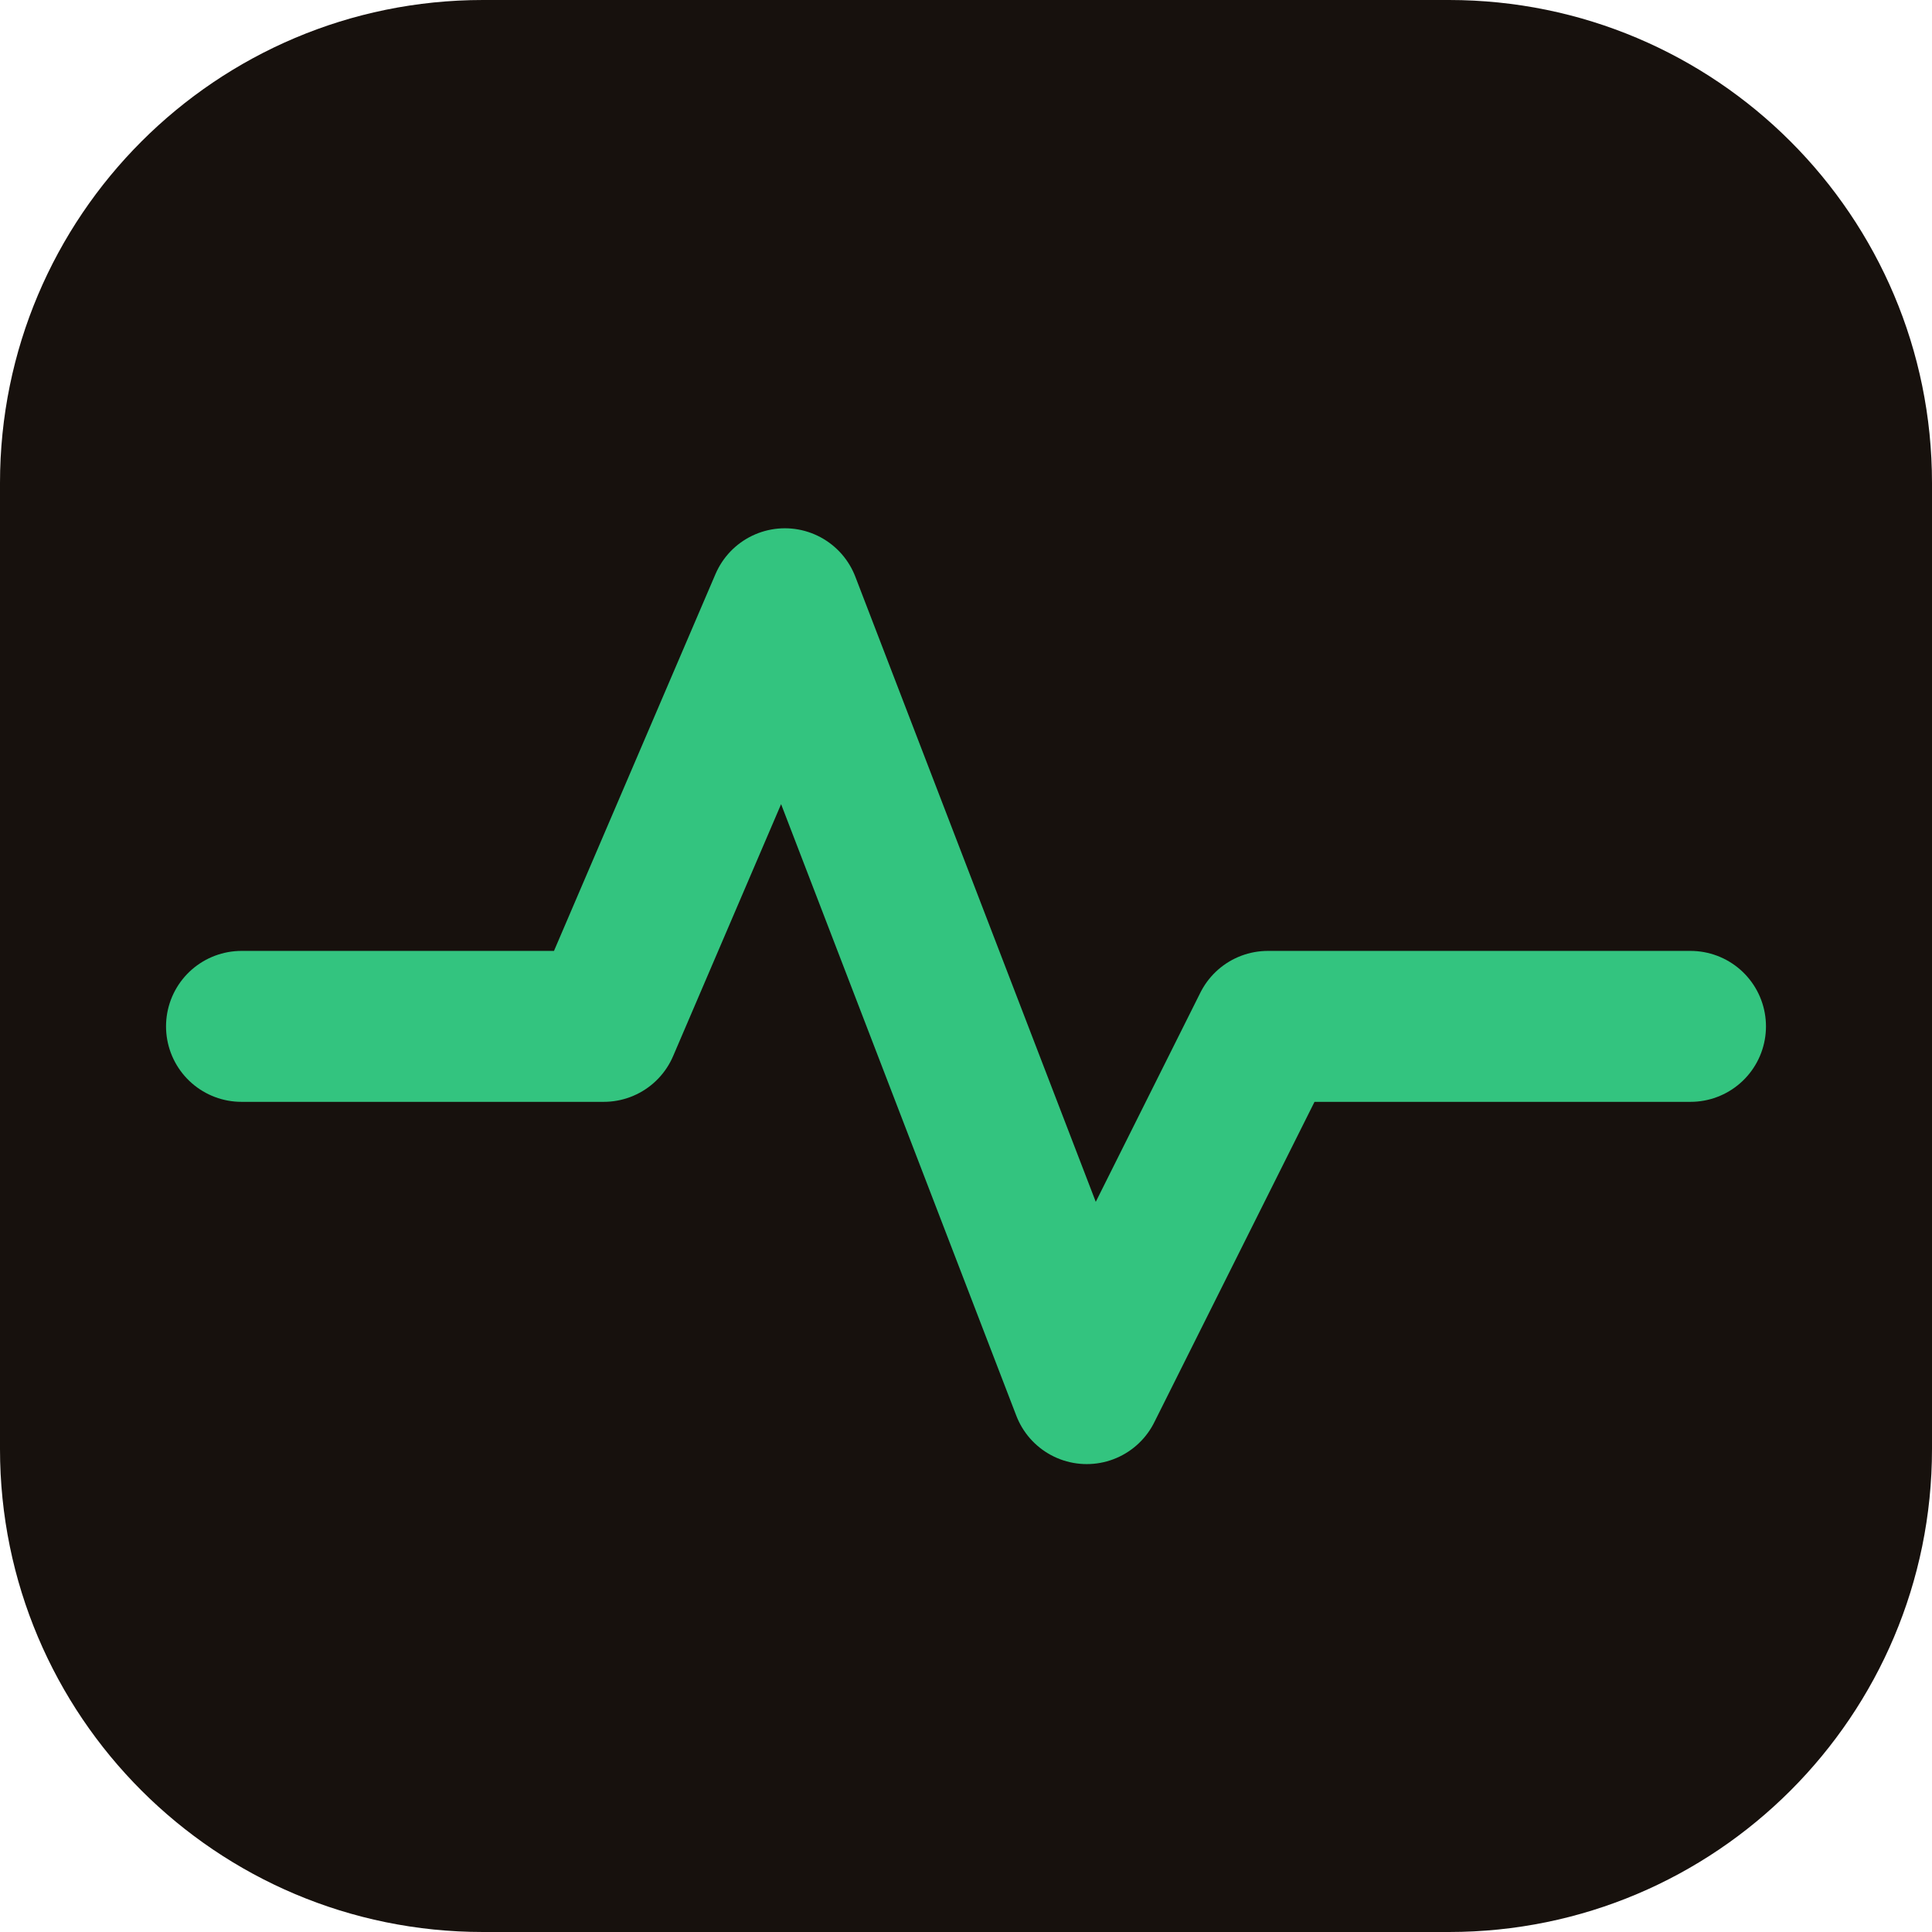
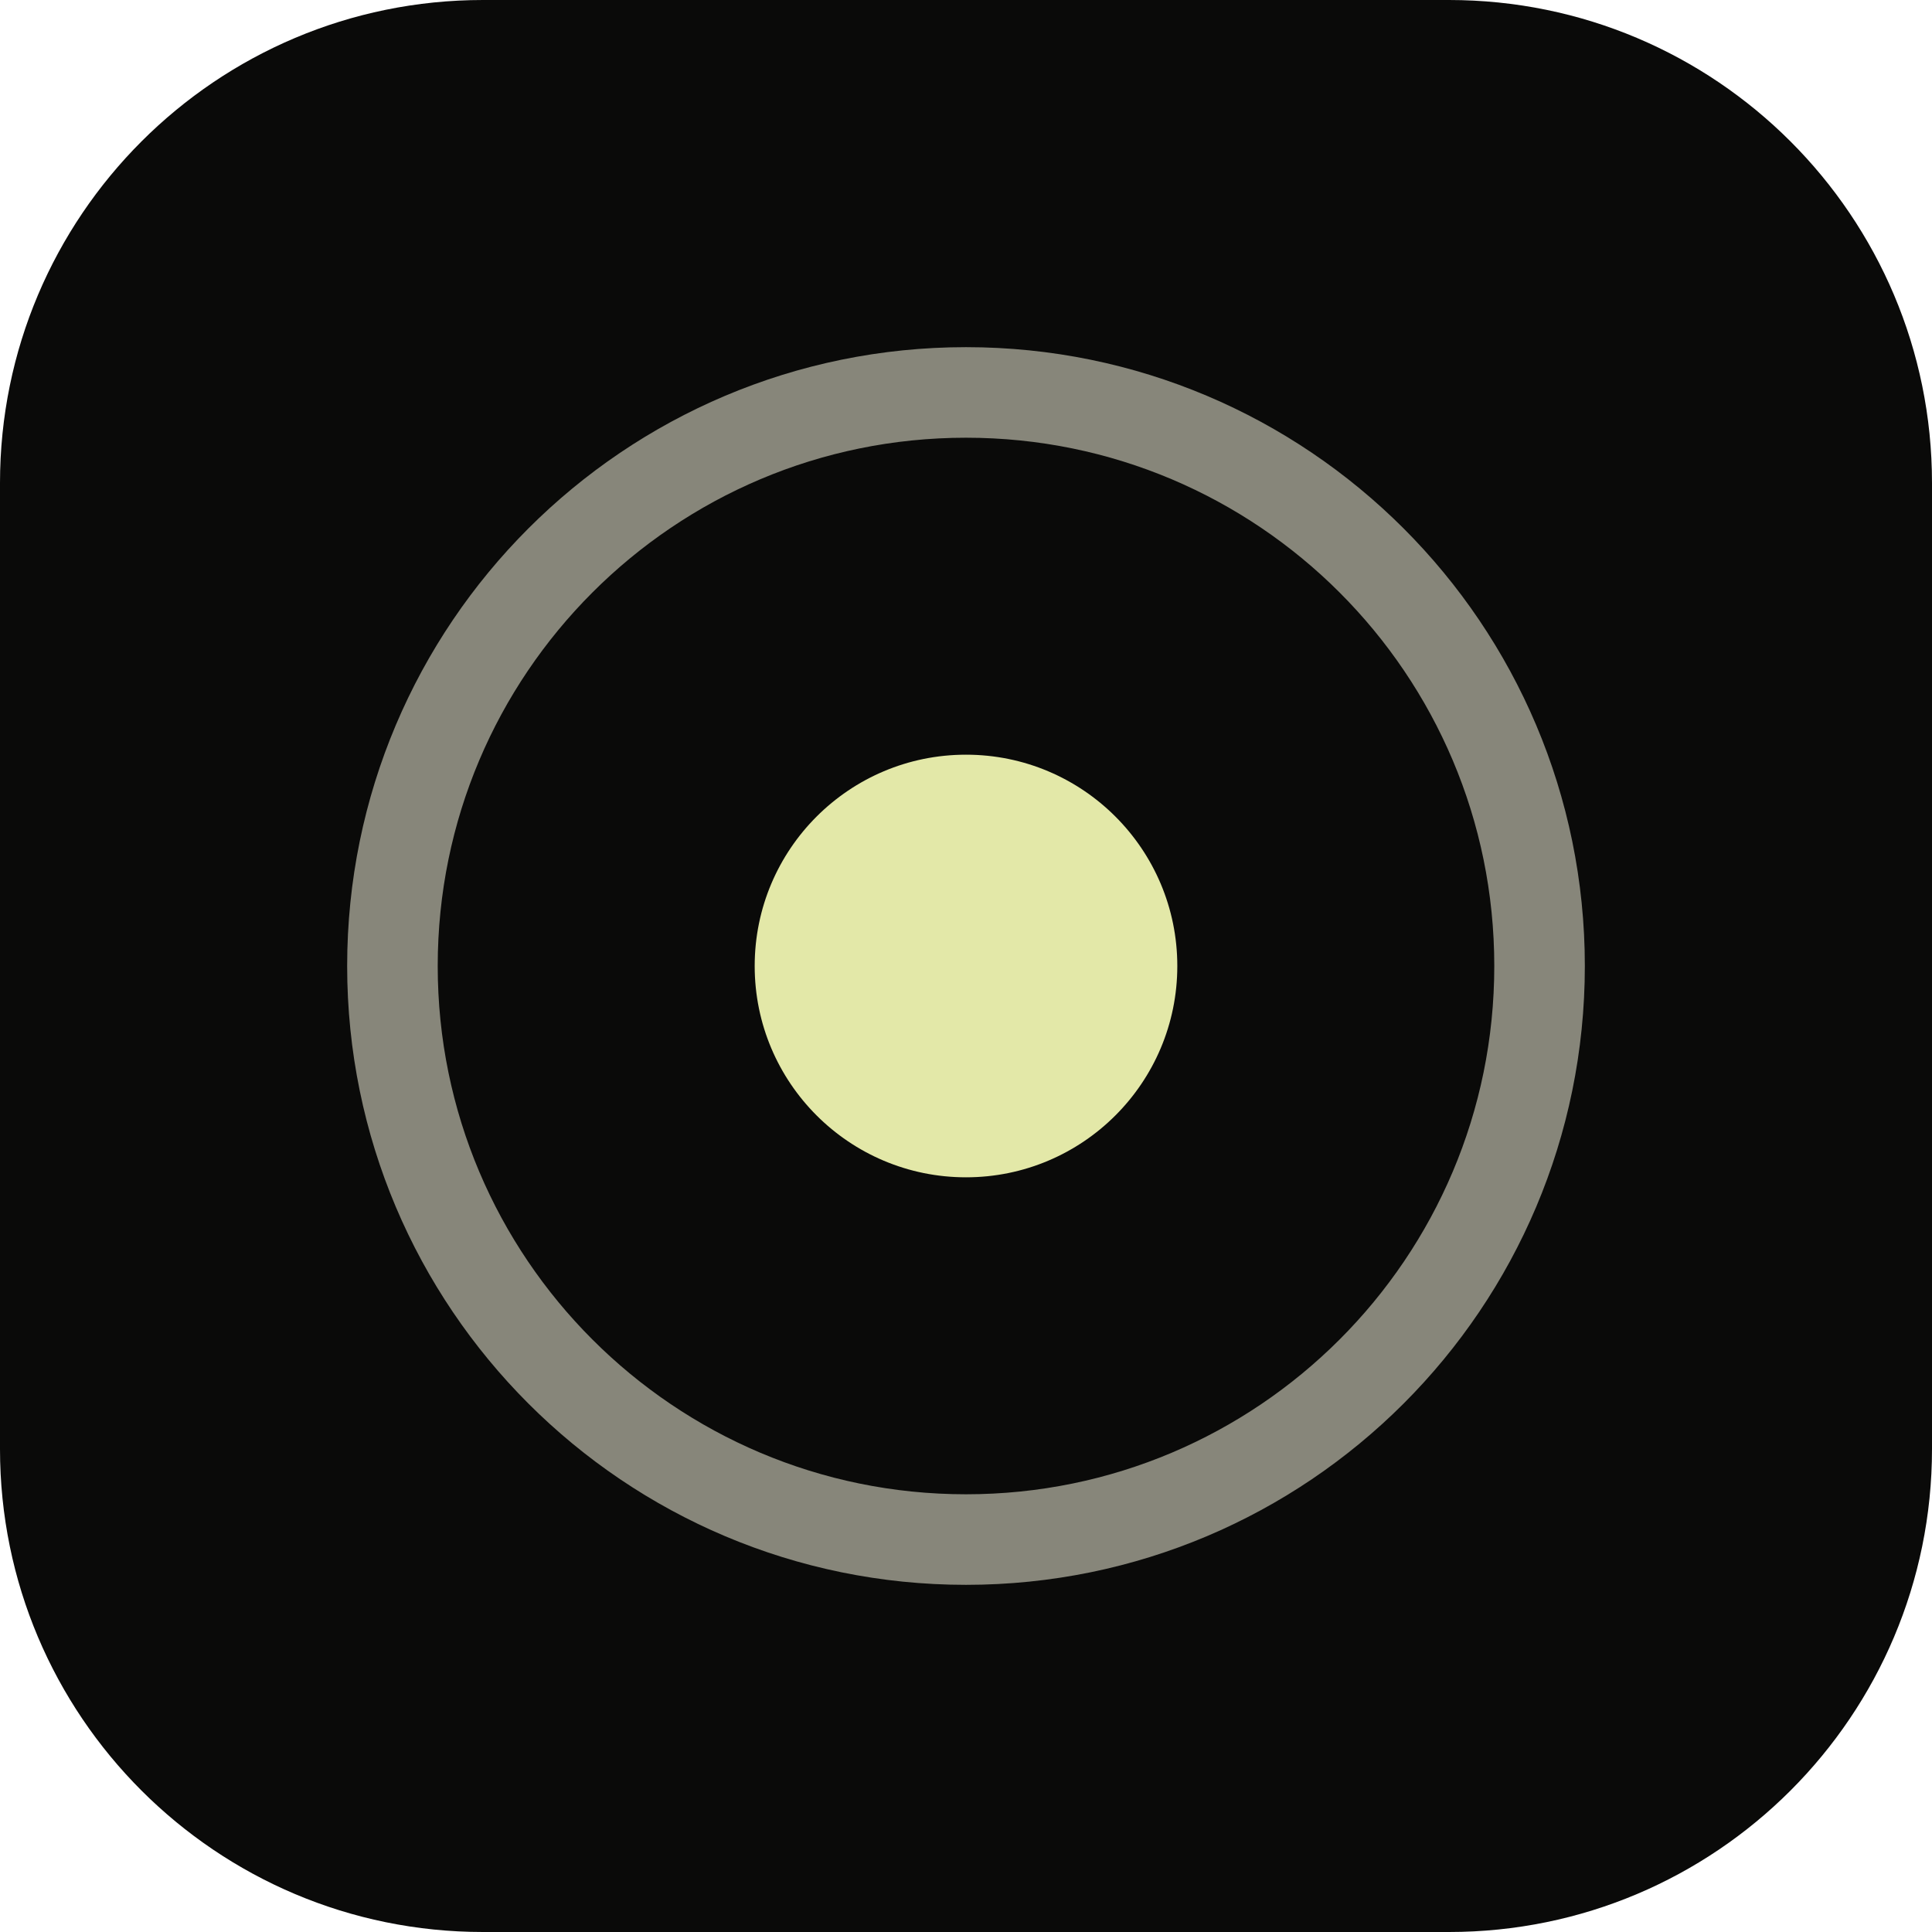
<svg xmlns="http://www.w3.org/2000/svg" viewBox="0 0 32 32">
-   <rect width="32" height="32" rx="8" fill="#17110d" />
-   <path d="M4 17h6l3-7 5 13 3-6h7" fill="none" stroke="#33c47f" stroke-width="2.5" stroke-linecap="round" stroke-linejoin="round" />
+   <rect width="32" height="32" rx="8" fill="#0a0a09" />
+   <circle cx="16" cy="16" r="9.5" fill="none" stroke="#ecead6" stroke-opacity="0.55" stroke-width="1.5" />
+   <circle cx="16" cy="16" r="3.5" fill="#e3e8a8" />
</svg>
